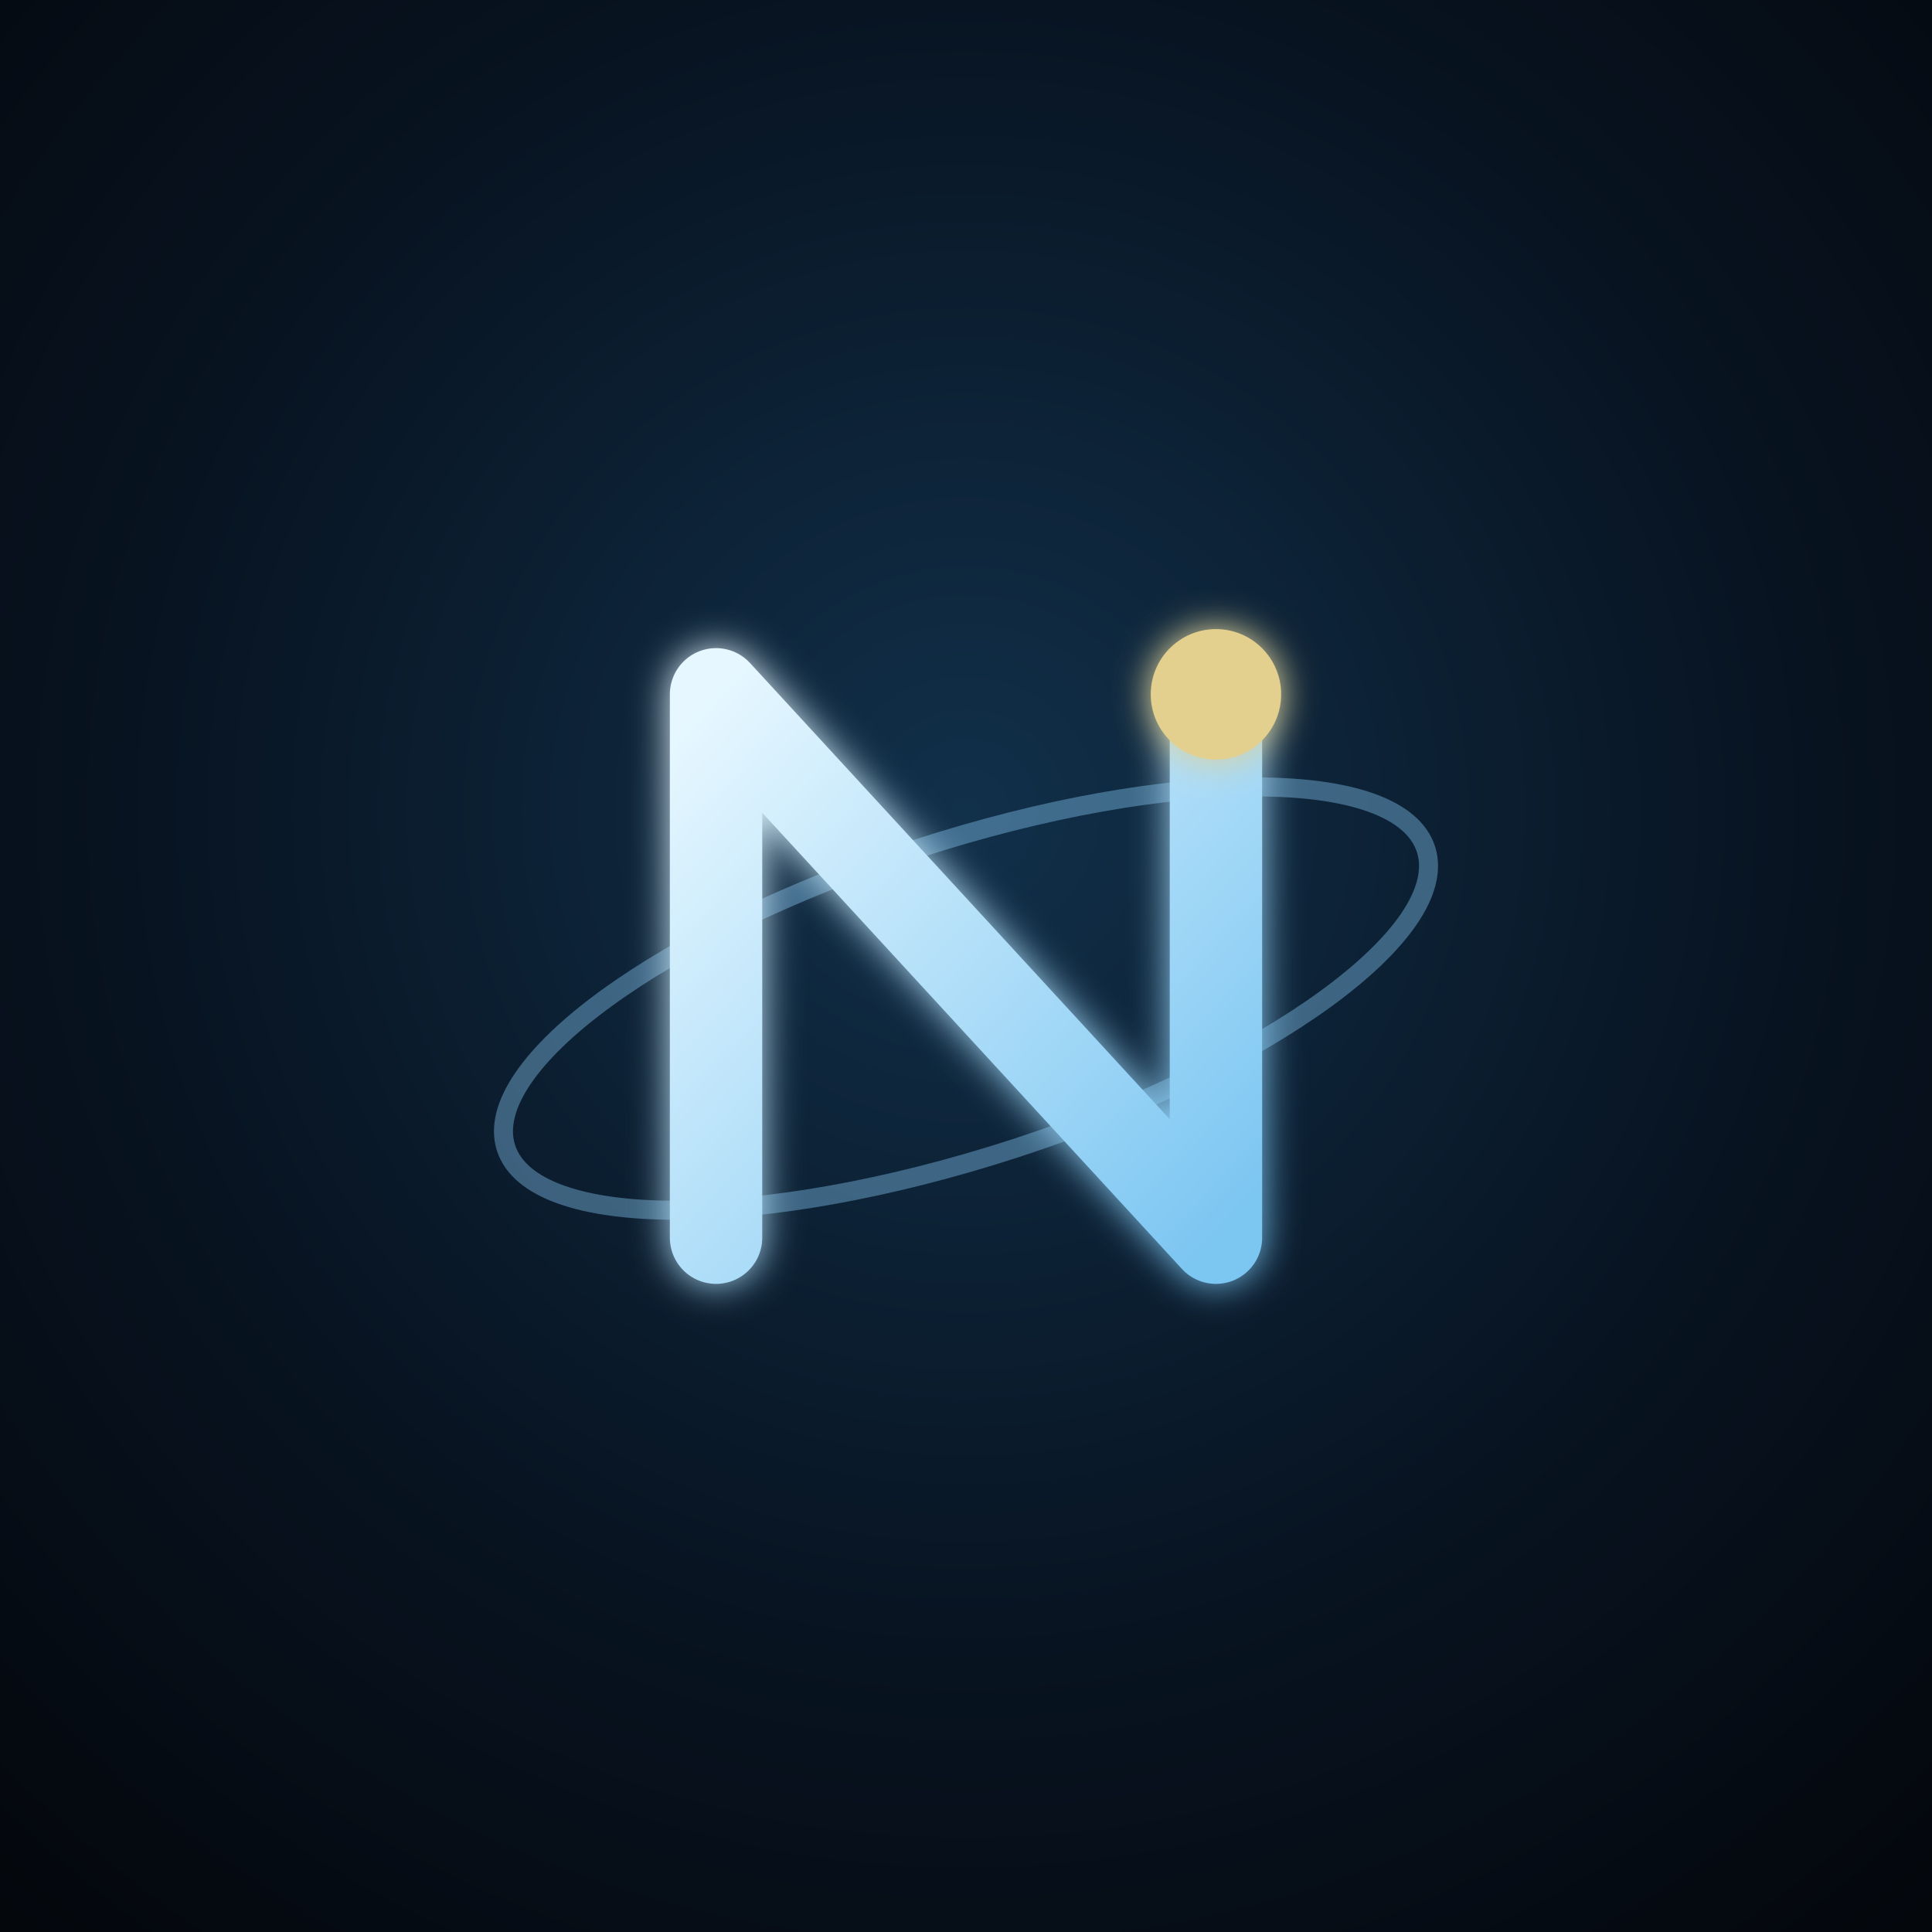
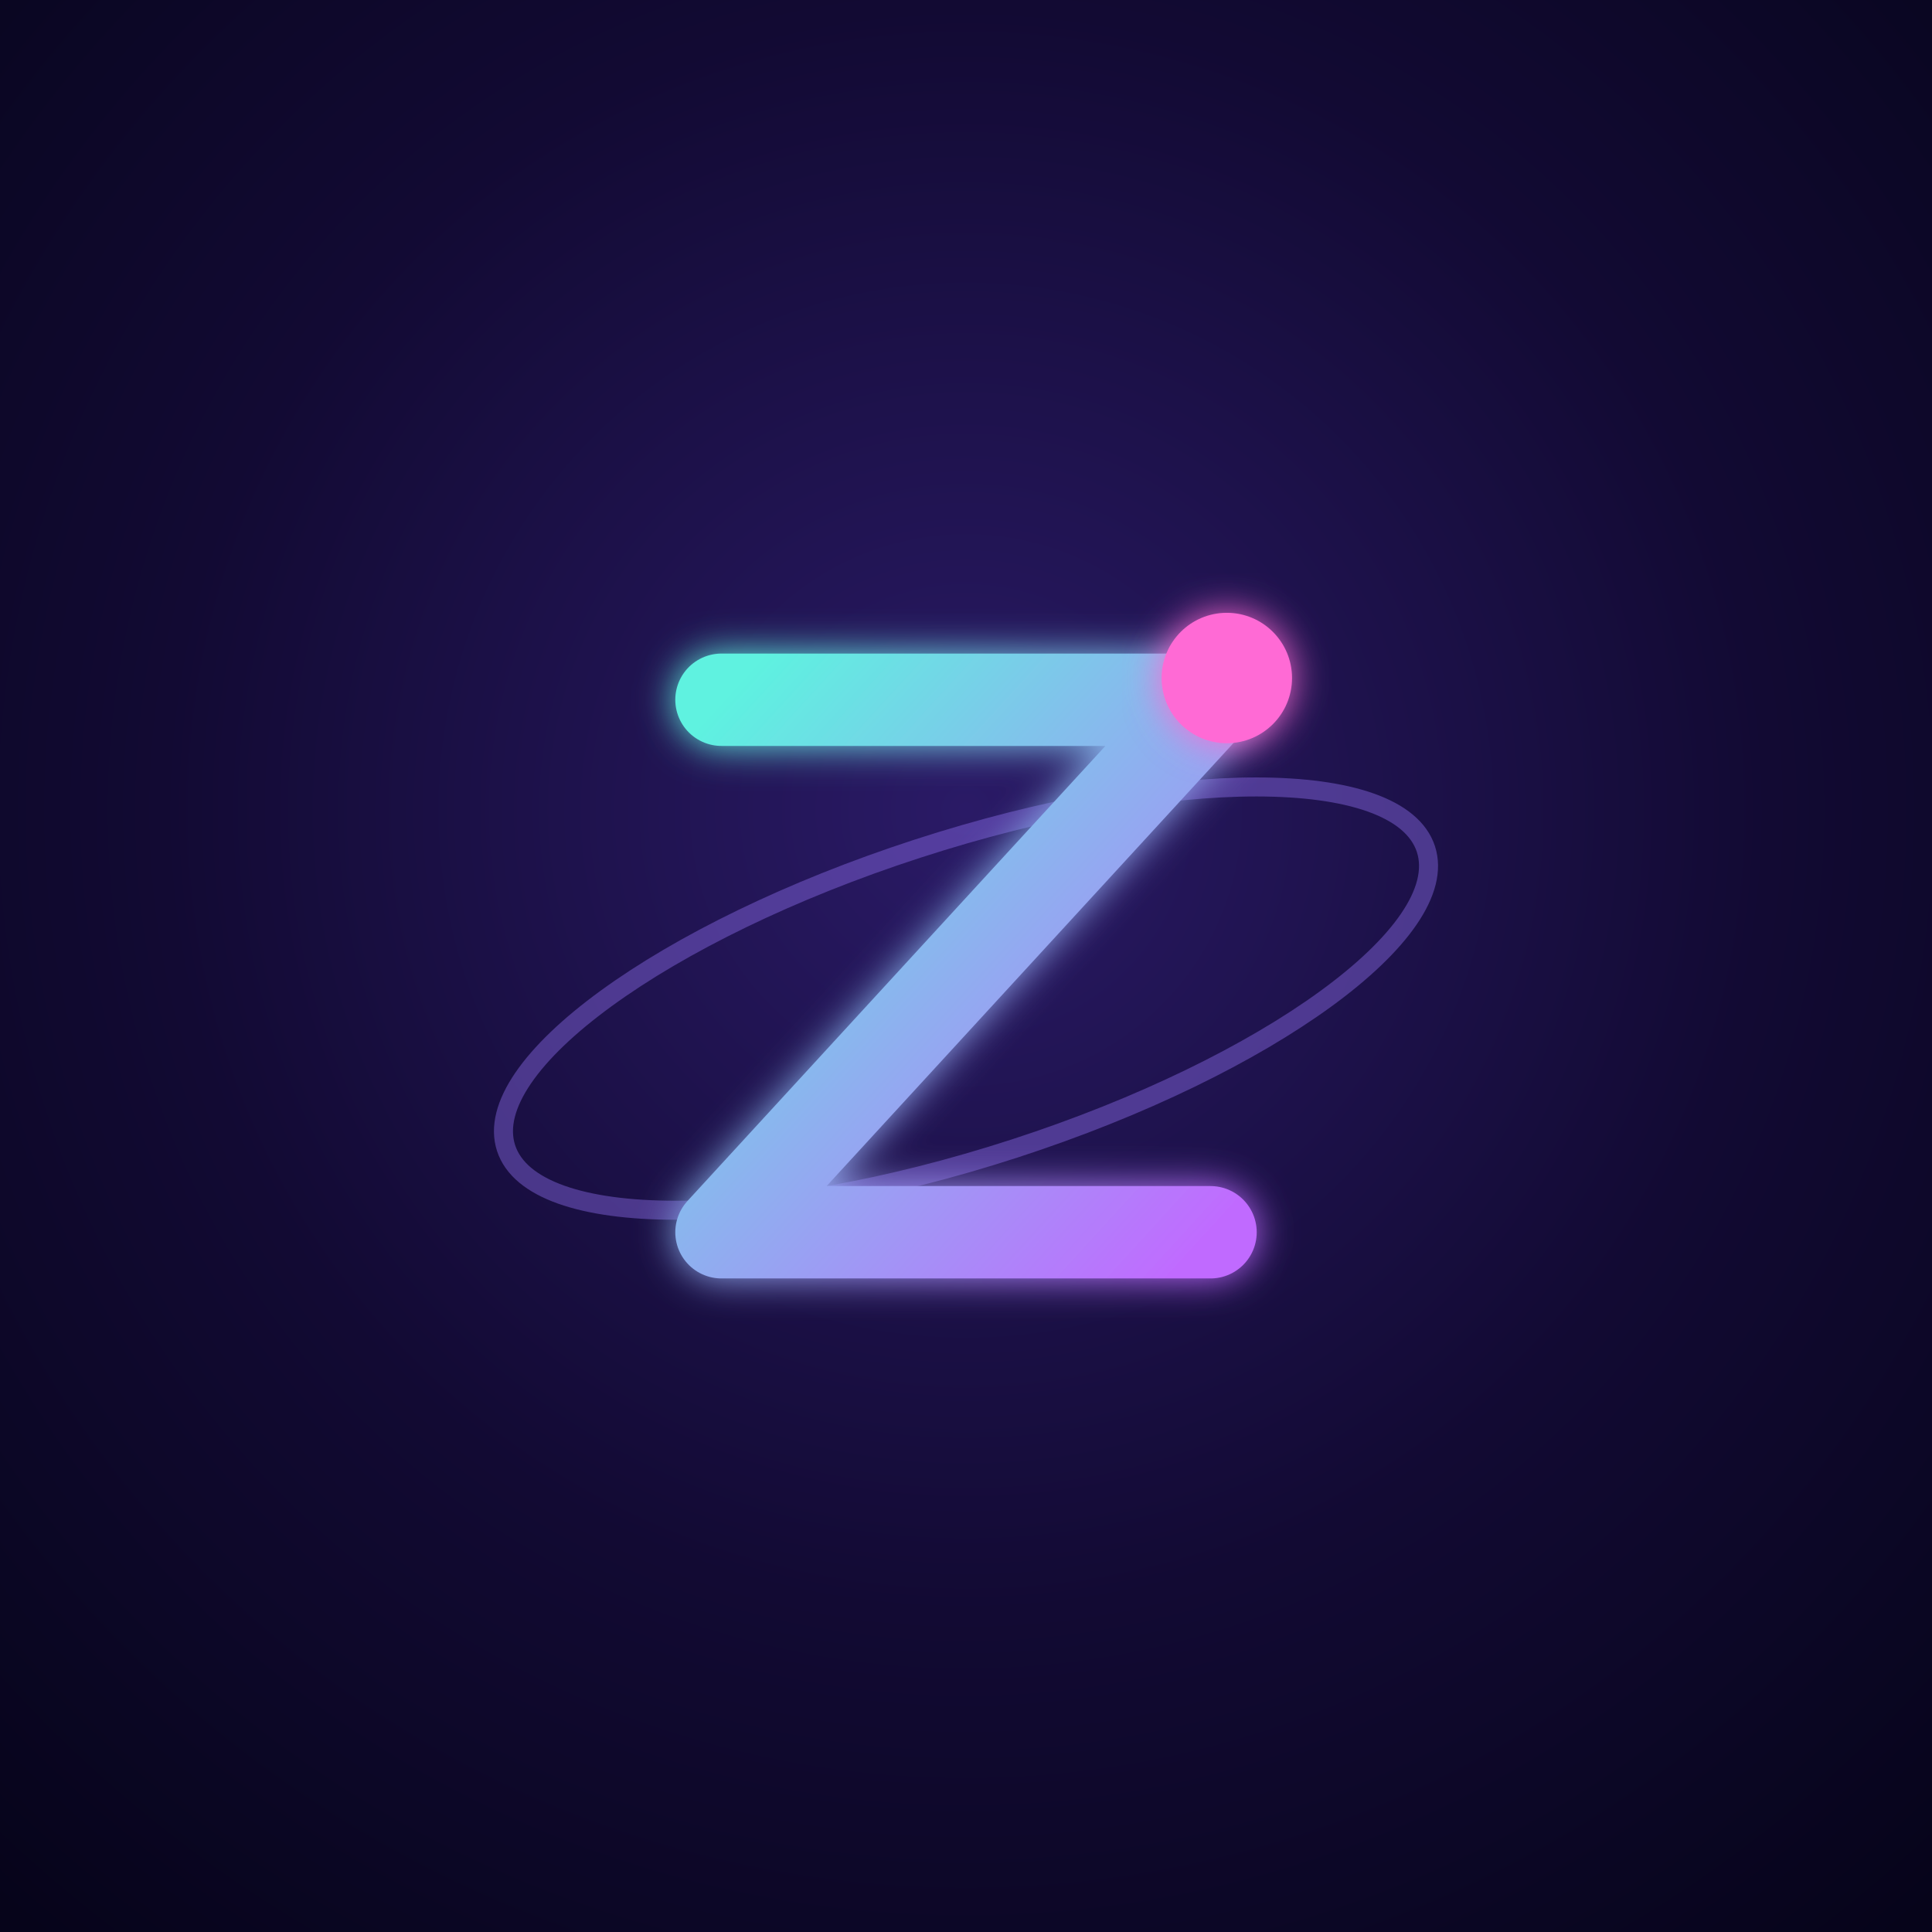
<svg xmlns="http://www.w3.org/2000/svg" viewBox="0 0 512 512">
  <defs>
    <radialGradient id="bg" cx="50%" cy="42%" r="75%">
-       <stop offset="0" stop-color="#11304a" />
-       <stop offset=".55" stop-color="#081422" />
-       <stop offset="1" stop-color="#04070c" />
+       <stop offset="0" stop-color="#2a1a66" />
+       <stop offset=".55" stop-color="#120a33" />
+       <stop offset="1" stop-color="#06041a" />
    </radialGradient>
    <linearGradient id="n" x1="0" y1="0" x2="1" y2="1">
-       <stop offset="0" stop-color="#e6f7ff" />
-       <stop offset="1" stop-color="#7cc6f2" />
+       <stop offset="0" stop-color="#5ef2e0" />
+       <stop offset="1" stop-color="#c06bff" />
    </linearGradient>
    <filter id="glow" x="-30%" y="-30%" width="160%" height="160%">
      <feGaussianBlur stdDeviation="7" result="b" />
      <feMerge>
        <feMergeNode in="b" />
        <feMergeNode in="SourceGraphic" />
      </feMerge>
    </filter>
  </defs>
  <rect width="512" height="512" fill="url(#bg)" />
  <g transform="translate(256 256) scale(.72) translate(-256 -256)">
-     <ellipse cx="256" cy="268" rx="178" ry="58" fill="none" stroke="#8fd3ff" stroke-opacity=".38" stroke-width="7" transform="rotate(-18 256 268)" />
-     <path d="M164 356V156l184 200V156" fill="none" stroke="url(#n)" stroke-width="34" stroke-linecap="round" stroke-linejoin="round" filter="url(#glow)" />
-     <circle cx="348" cy="156" r="24" fill="#e3cf8e" filter="url(#glow)" />
+     <ellipse cx="256" cy="268" rx="178" ry="58" fill="none" stroke="#9b7bff" stroke-opacity=".38" stroke-width="7" transform="rotate(-18 256 268)" />
+     <path d="M166 158H346L166 354H346" fill="none" stroke="url(#n)" stroke-width="34" stroke-linecap="round" stroke-linejoin="round" filter="url(#glow)" />
+     <circle cx="352" cy="150" r="24" fill="#ff6ad5" filter="url(#glow)" />
  </g>
</svg>
